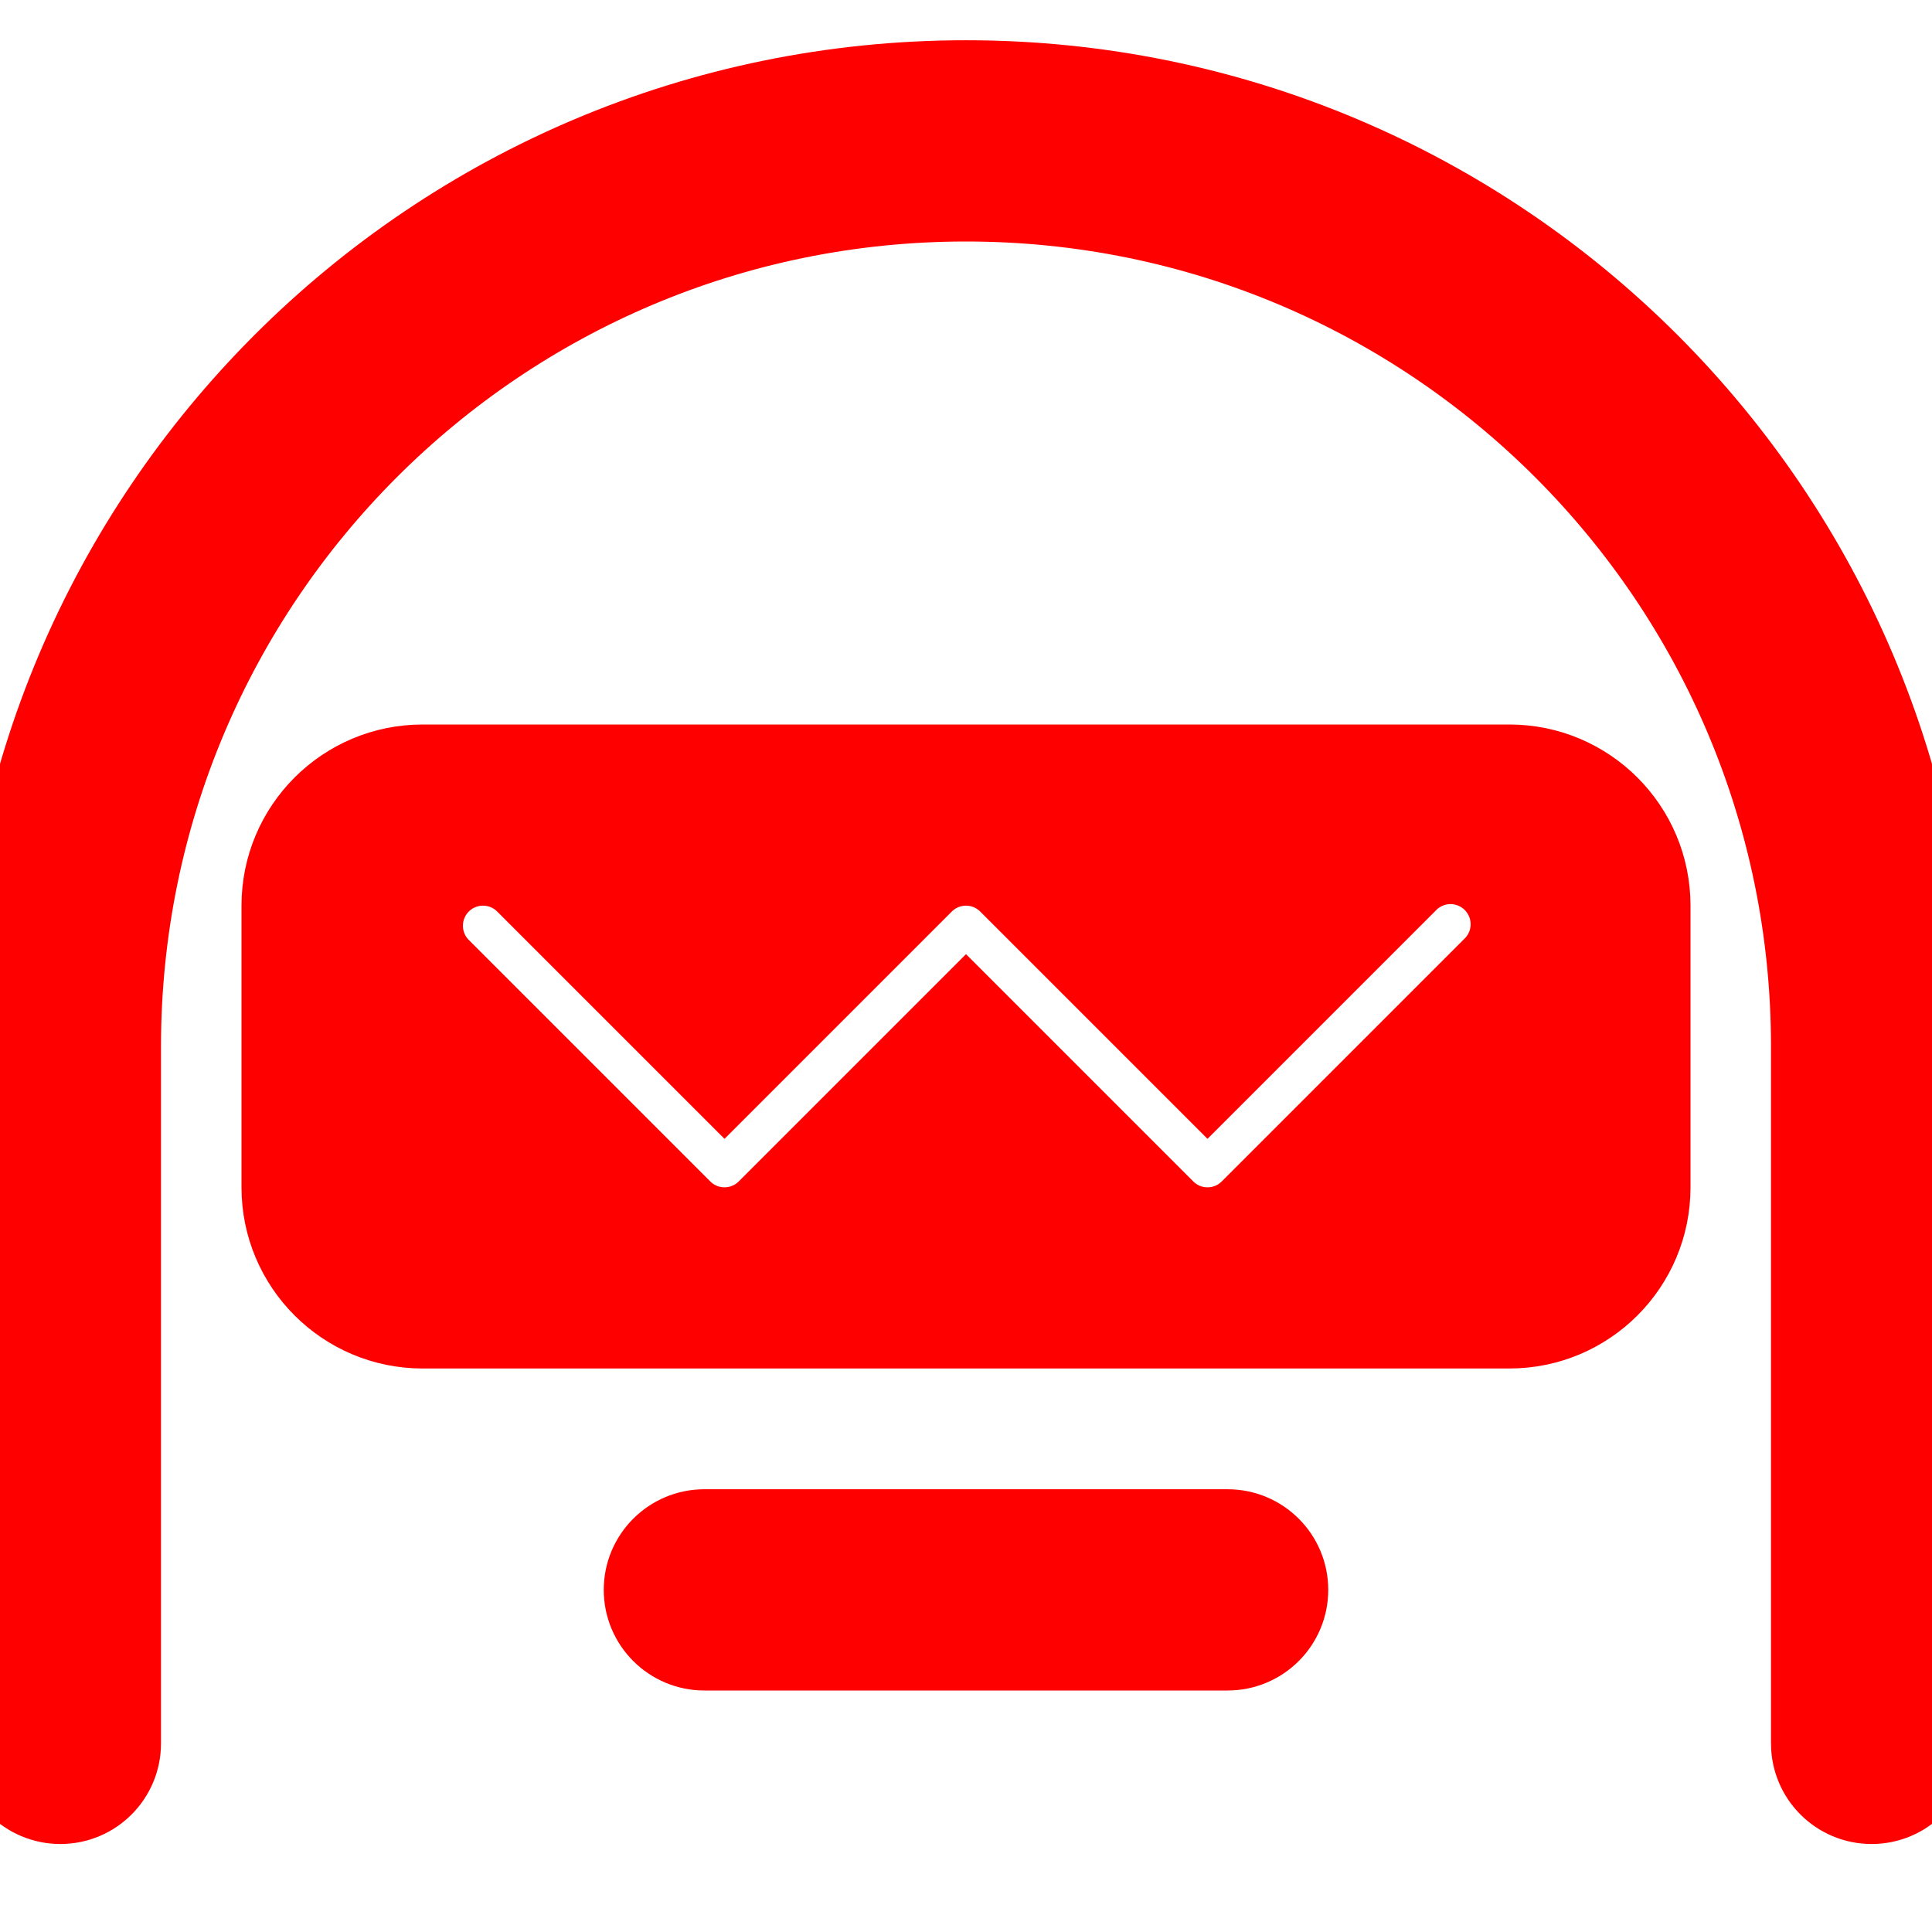
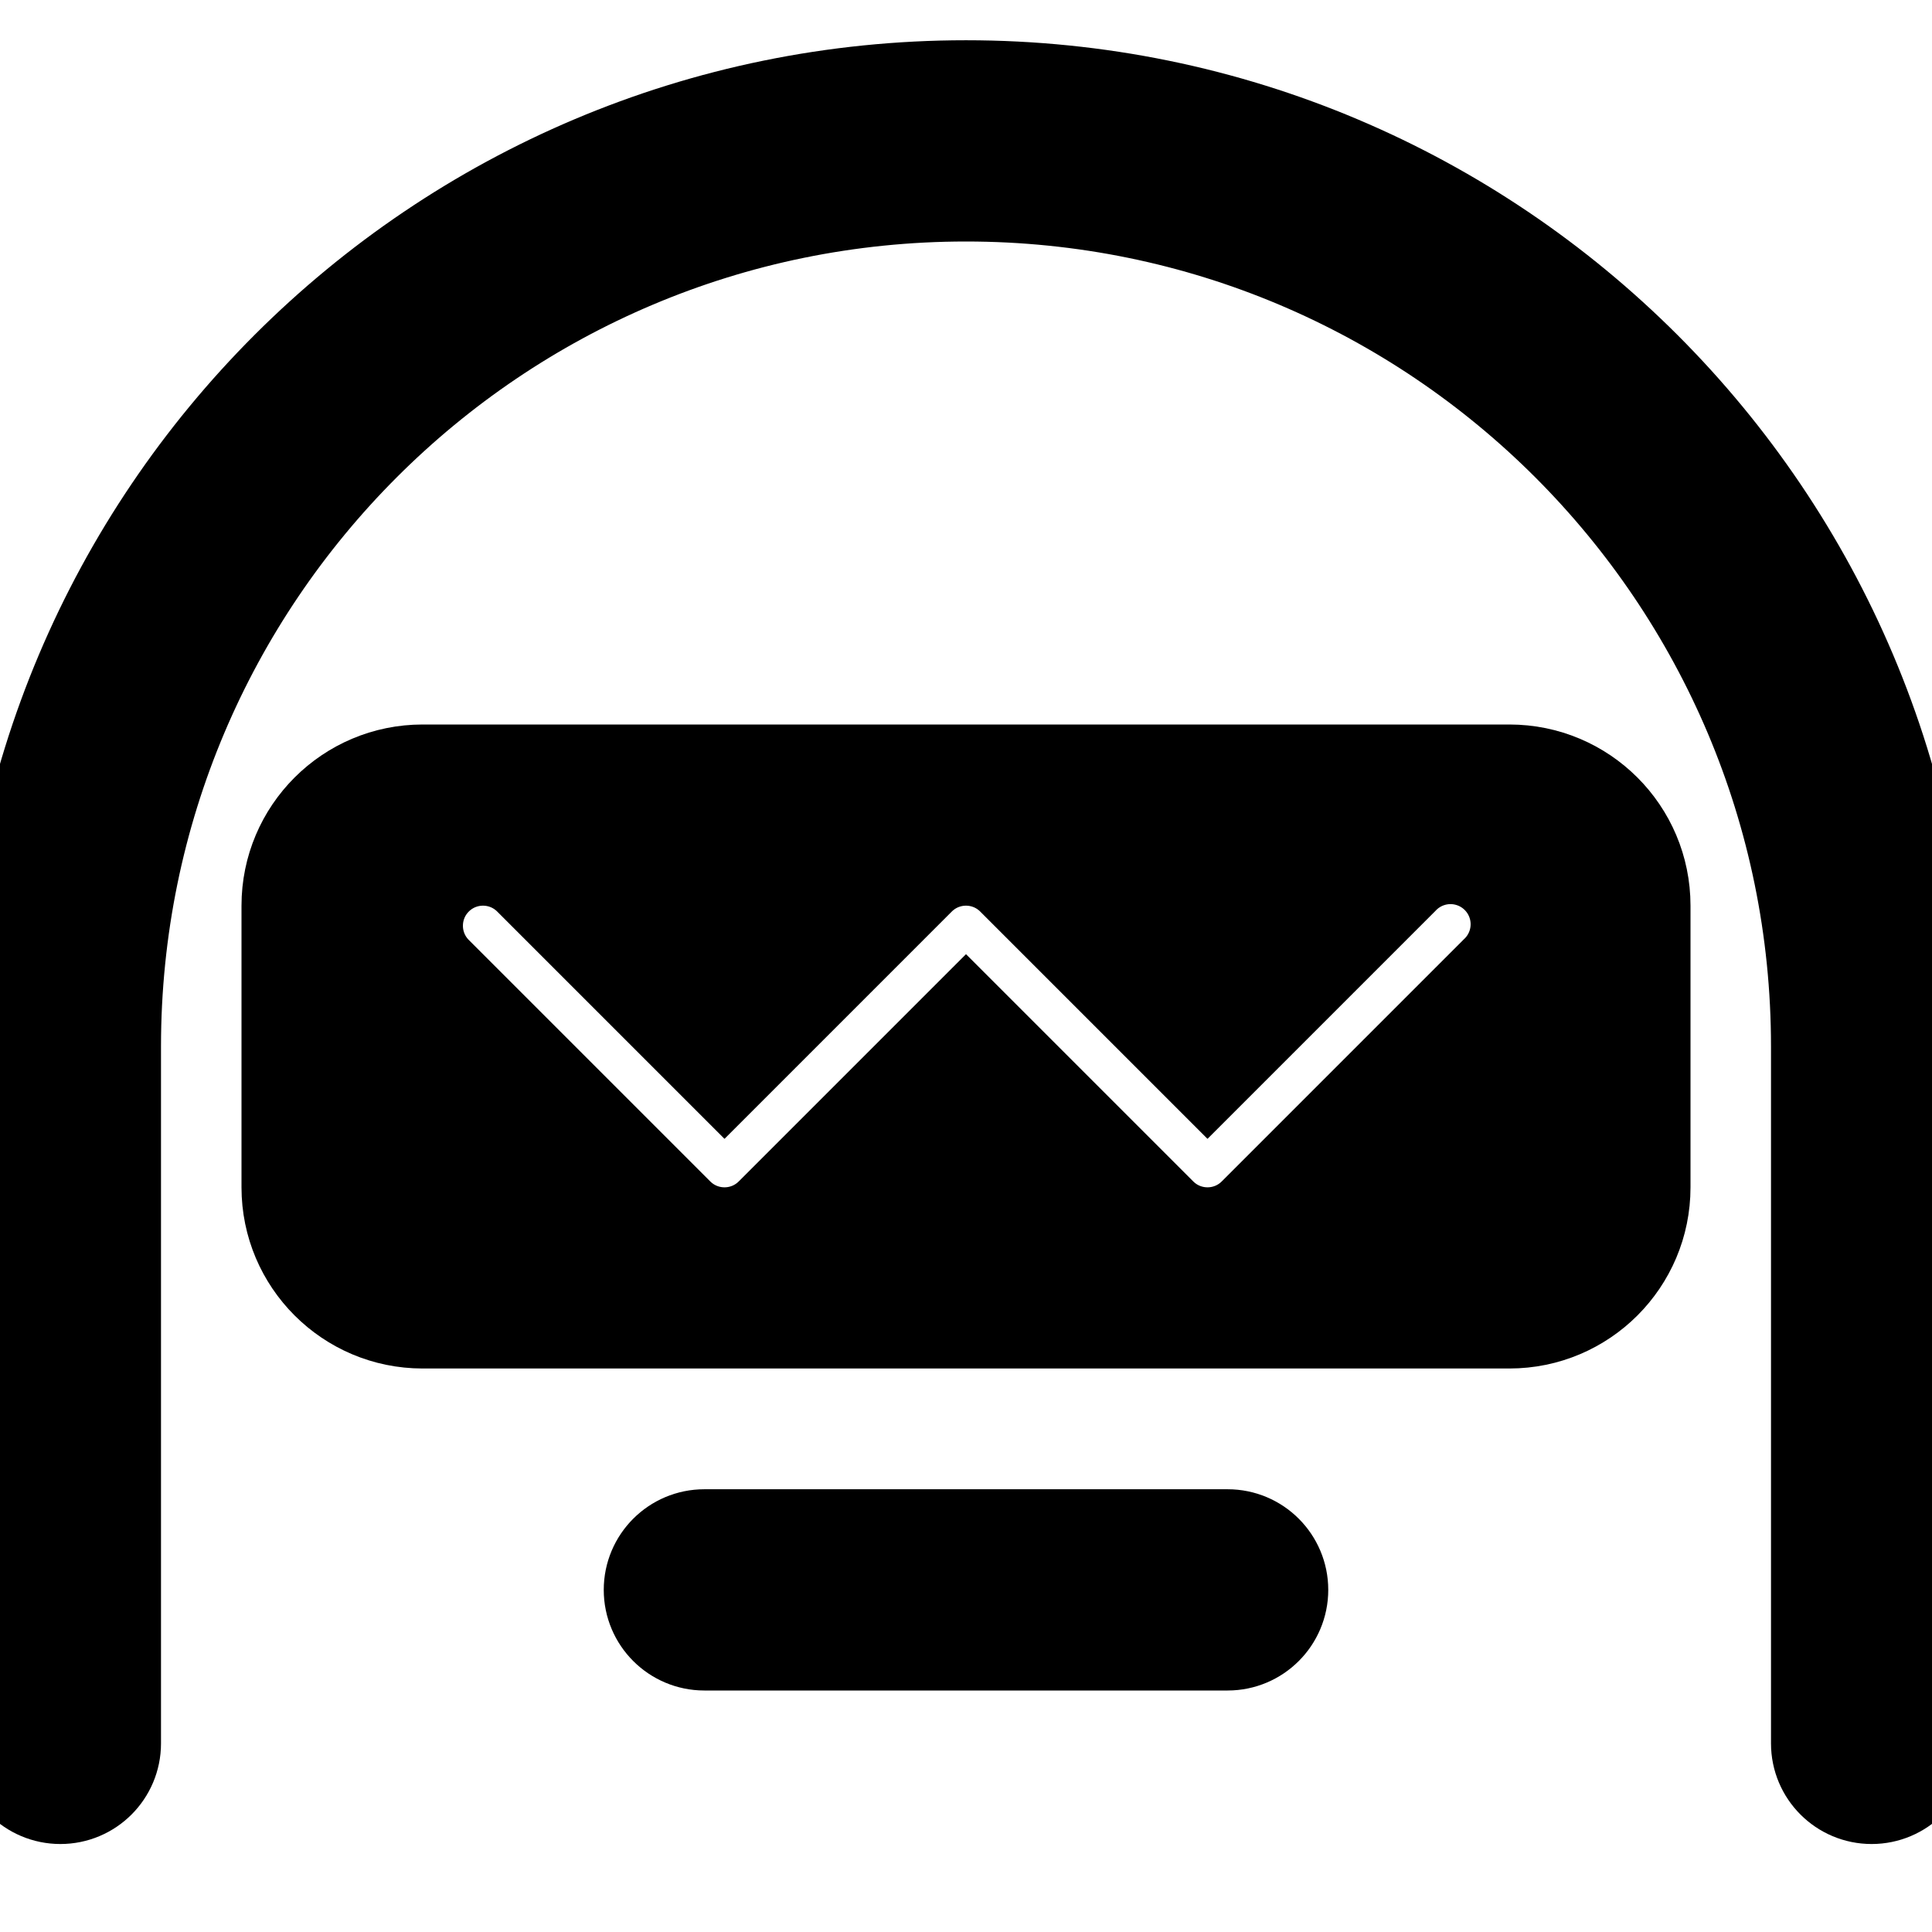
- <svg xmlns="http://www.w3.org/2000/svg" fill="#ff0000" width="800px" height="800px" viewBox="0 0 24 24" stroke="#ff0000">
+ <svg xmlns="http://www.w3.org/2000/svg" fill="currentColor" width="800px" height="800px" viewBox="0 0 24 24" stroke="currentColor">
  <g id="SVGRepo_bgCarrier" stroke-width="0" />
  <g id="SVGRepo_tracerCarrier" stroke-linecap="round" stroke-linejoin="round" />
  <g id="SVGRepo_iconCarrier">
    <path d="M0 13C0 6.373 5.373 1 12 1s12 5.373 12 12v8.657a.75.75 0 01-1.5 0V13c0-5.799-4.701-10.5-10.5-10.5S1.5 7.201 1.5 13v8.657a.75.75 0 01-1.5 0V13z" />
    <path d="M8 19.75a.75.75 0 01.75-.75h6.5a.75.75 0 010 1.5h-6.5a.75.75 0 01-.75-.75z" />
    <path fill-rule="evenodd" d="M5.25 9.5a1.75 1.75 0 00-1.75 1.75v3.5c0 .966.784 1.75 1.75 1.75h13.5a1.75 1.75 0 001.75-1.75v-3.5a1.75 1.75 0 00-1.75-1.75H5.25zm.22 1.47a.75.75 0 011.06 0L9 13.44l2.47-2.47a.75.75 0 011.06 0L15 13.44l2.47-2.47a.75.75 0 111.06 1.06l-3 3a.75.75 0 01-1.06 0L12 12.56l-2.47 2.47a.75.75 0 01-1.06 0l-3-3a.75.75 0 010-1.06z" />
  </g>
</svg>
